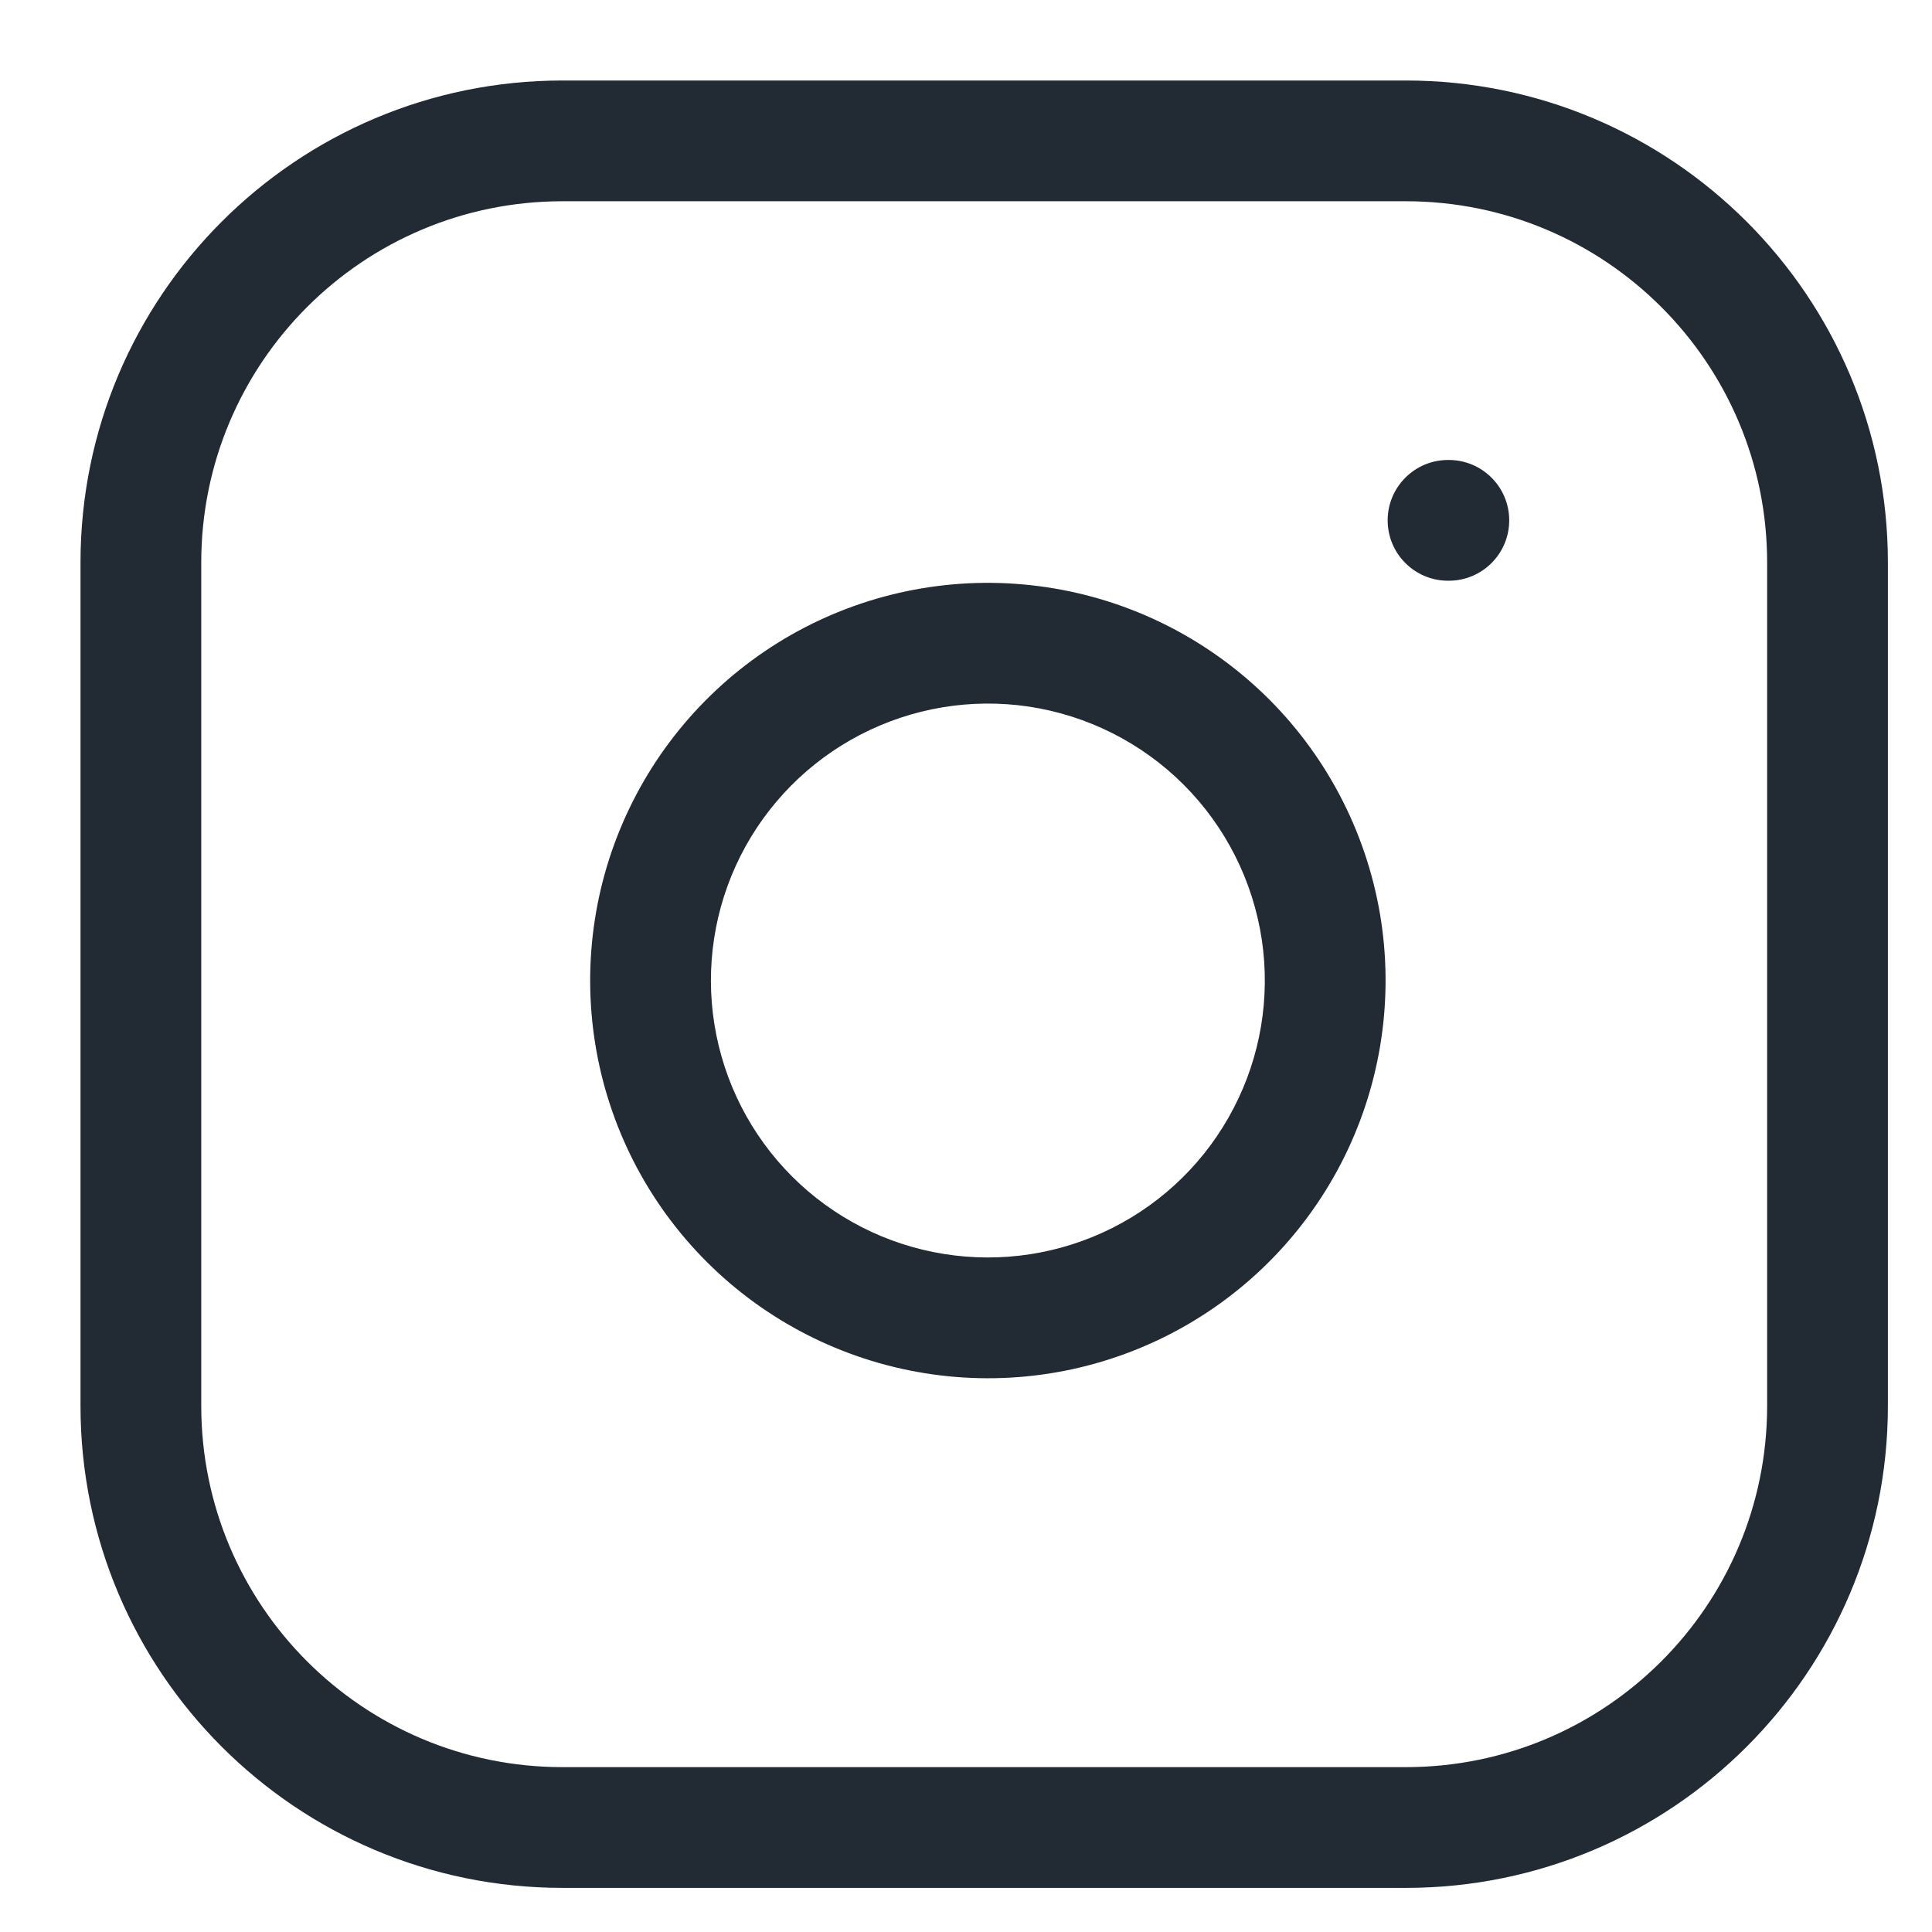
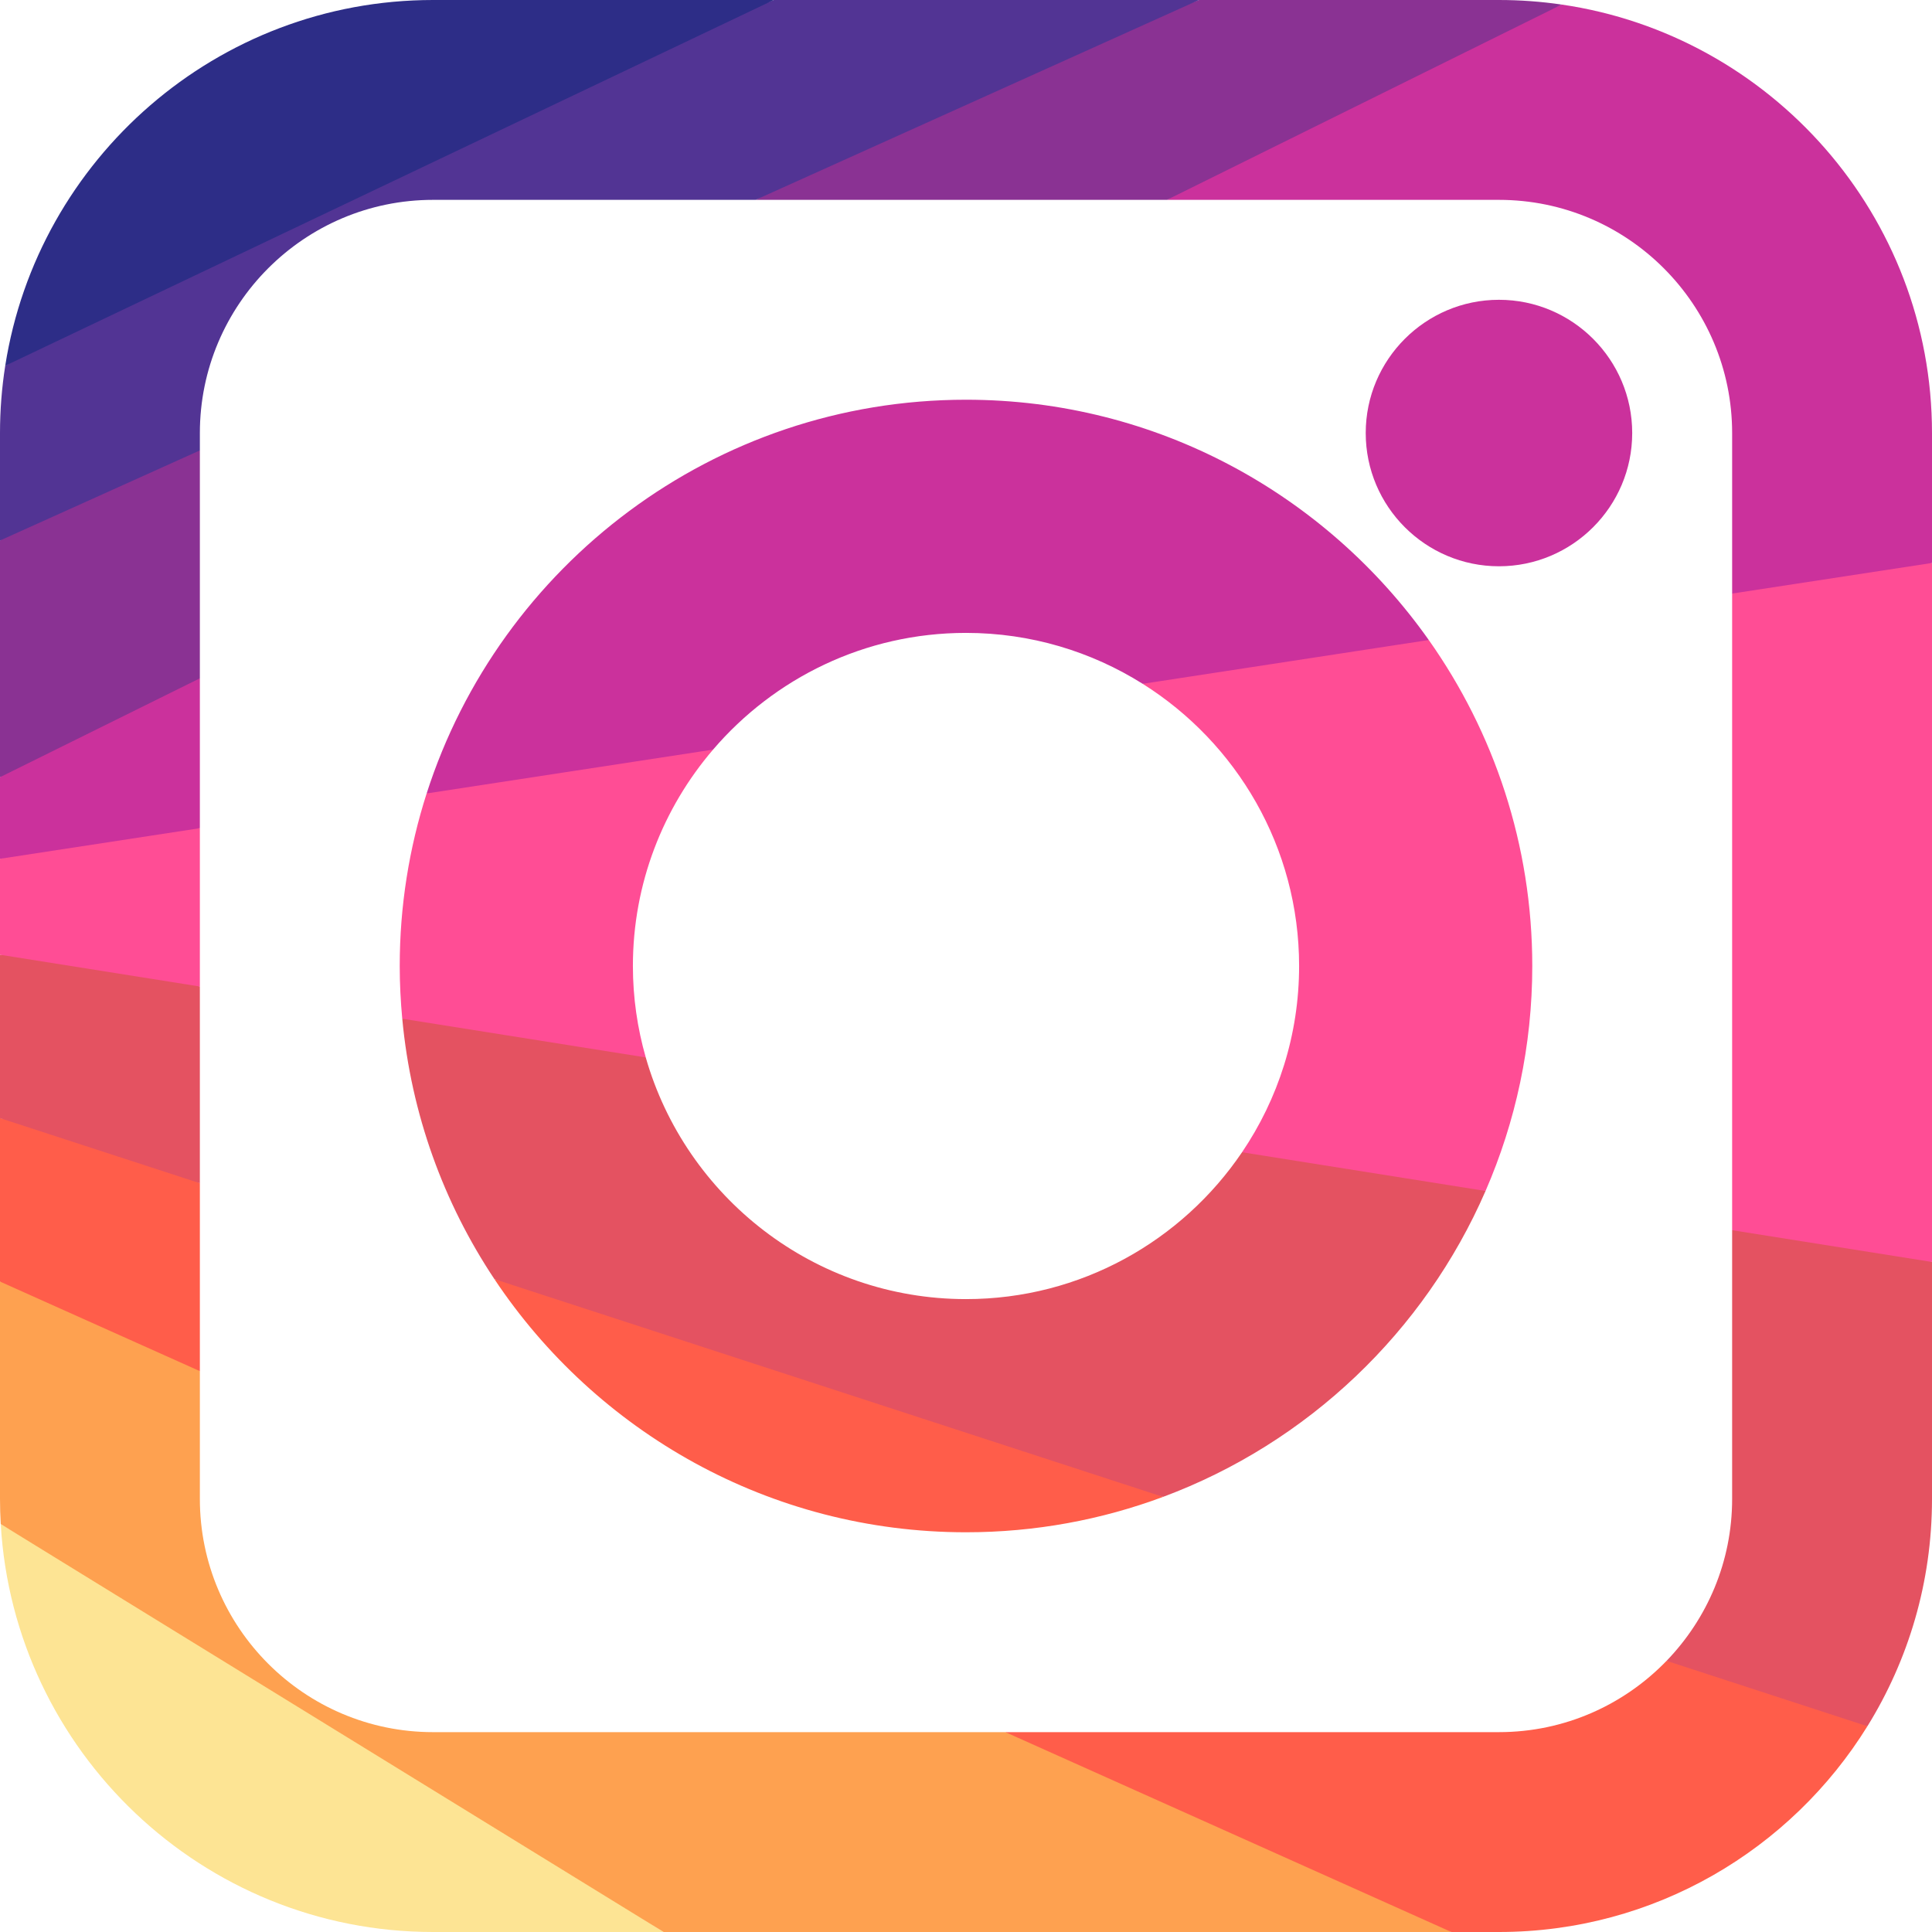
- <svg xmlns="http://www.w3.org/2000/svg" width="24" height="24" viewBox="0 0 24 24" fill="none">
-   <path fill-rule="evenodd" clip-rule="evenodd" d="M6.988 2.5C4.509 2.5 2.5 4.509 2.5 6.988V17.464C2.5 19.943 4.509 21.952 6.988 21.952H17.464C19.943 21.952 21.952 19.943 21.952 17.464V6.988C21.952 4.509 19.943 2.5 17.464 2.5H6.988ZM1 6.988C1 3.681 3.681 1 6.988 1H17.464C20.771 1 23.452 3.681 23.452 6.988V17.464C23.452 20.771 20.771 23.452 17.464 23.452H6.988C3.681 23.452 1 20.771 1 17.464V6.988ZM12.776 8.777C12.06 8.671 11.329 8.794 10.687 9.127C10.045 9.46 9.524 9.987 9.198 10.634C8.873 11.28 8.76 12.013 8.875 12.727C8.99 13.442 9.327 14.102 9.839 14.614C10.35 15.125 11.011 15.463 11.725 15.577C12.439 15.692 13.172 15.579 13.818 15.254C14.465 14.928 14.992 14.408 15.325 13.765C15.659 13.123 15.781 12.392 15.675 11.676C15.566 10.946 15.226 10.27 14.704 9.748C14.182 9.226 13.506 8.886 12.776 8.777ZM9.996 7.795C10.918 7.317 11.968 7.141 12.996 7.294C14.045 7.449 15.015 7.938 15.765 8.687C16.515 9.437 17.003 10.408 17.159 11.456C17.311 12.484 17.135 13.534 16.657 14.456C16.178 15.379 15.421 16.127 14.493 16.594C13.565 17.061 12.513 17.224 11.487 17.058C10.461 16.893 9.513 16.409 8.778 15.674C8.043 14.939 7.559 13.992 7.394 12.966C7.229 11.94 7.391 10.888 7.859 9.959C8.326 9.031 9.074 8.274 9.996 7.795ZM17.988 5.714C17.574 5.714 17.238 6.05 17.238 6.464C17.238 6.878 17.574 7.214 17.988 7.214H17.998C18.412 7.214 18.748 6.878 18.748 6.464C18.748 6.05 18.412 5.714 17.998 5.714H17.988Z" fill="#222B34" />
+ <svg xmlns="http://www.w3.org/2000/svg" version="1.1" id="Layer_1" x="0px" y="0px" viewBox="0 0 512 512" style="enable-background:new 0 0 512 512;" xml:space="preserve">
+   <path style="fill:#FDE494;" d="M114.759,512h61.103l-96.414-61.793L0.198,403.898C3.659,464.09,53.716,512,114.759,512z" />
+   <path style="fill:#FEA150;" d="M335.448,476.69l-69.006-17.655H114.759c-34.072,0-61.793-27.721-61.793-61.793v-33.876  l-26.483-28.42L0,339.628v57.613c0,2.236,0.072,4.454,0.198,6.657L175.862,512h208.767L335.448,476.69z" />
+   <path style="fill:#FF5D4A;" d="M441.655,440.14c-11.244,11.637-26.993,18.894-44.414,18.894H266.442L384.629,512h12.612  c41.202,0,77.396-21.829,97.64-54.527l-27.022-16.094L441.655,440.14z" />
+   <path style="fill:#E45261;" d="M459.034,326.014v71.228c0,16.652-6.633,31.775-17.379,42.899l53.227,17.333  C505.728,439.954,512,419.318,512,397.241v-62.805l-27.396-15.391L459.034,326.014z" />
+   <polygon style="fill:#FF4D95;" points="512,149.19 483.797,142.474 459.034,157.3 459.034,326.014 512,334.436 " />
+   <path style="fill:#CB319C;" d="M512,114.759c0-57.633-42.708-105.473-98.136-113.55L344.43,30.101l-35.183,22.865h87.994  c34.072,0,61.793,27.721,61.793,61.793V157.3L512,149.19V114.759z" />
+   <path style="fill:#8A3293;" d="M317.732,0l-65.682,24.636l-51.805,28.33h109.002L413.864,1.208C408.435,0.417,402.887,0,397.241,0  H317.732z" />
+   <path style="fill:#FF5D4A;" d="M256,406.069c18.358,0,35.954-3.32,52.226-9.38l-86.02-39.047l-91.178-18.657  C157.946,379.39,203.913,406.069,256,406.069z" />
+   <path style="fill:#E45261;" d="M329.153,305.358c-15.883,23.465-42.748,38.918-73.153,38.918c-40.273,0-74.308-27.118-84.867-64.046  l-23.682-14.801l-40.847,4.538c2.353,25.345,11.014,48.887,24.425,69.017l177.198,57.705c38.303-14.264,69.237-43.757,85.458-81.068  l-31.753-16.085L329.153,305.358z" />
+   <g>
+     <path style="fill:#FF4D95;" d="M167.724,256c0-21.878,8.018-41.907,21.247-57.346l-37.658-5.268l-38.25,16.892   c-4.625,14.422-7.132,29.784-7.132,45.722c0,4.712,0.244,9.365,0.671,13.966l64.53,10.262   C168.929,272.524,167.724,264.403,167.724,256z" />
+     <path style="fill:#FF4D95;" d="M406.069,256c0-32.138-10.159-61.946-27.428-86.39l-37.397-5.308l-38.418,16.917   c24.873,15.631,41.45,43.298,41.45,74.781c0,18.27-5.58,35.261-15.123,49.358l64.531,10.262   C401.634,297.334,406.069,277.18,406.069,256z" />
+   </g>
+   <g>
+     <path style="fill:#CB319C;" d="M256,167.724c17.194,0,33.242,4.959,46.826,13.495l75.815-11.609   c-27.196-38.493-72.03-63.679-122.641-63.679c-66.81,0-123.554,43.889-142.937,104.345l75.908-11.624   C205.173,179.742,229.203,167.724,256,167.724z" />
+     <path style="fill:#CB319C;" d="M397.241,150.069c19.47,0,35.31-15.84,35.31-35.31s-15.84-35.31-35.31-35.31   c-19.47,0-35.31,15.84-35.31,35.31S377.771,150.069,397.241,150.069z" />
+   </g>
+   <polygon style="fill:#FF5D4A;" points="52.966,313.564 27.47,300.847 0,296.316 0,339.629 52.966,363.366 " />
+   <polygon style="fill:#E45261;" points="0,253.014 0,296.316 52.966,313.564 52.966,261.437 25.446,251.543 " />
+   <polygon style="fill:#FF4D95;" points="52.966,219.479 25.749,219.233 0,227.59 0,253.014 52.966,261.437 " />
+   <polygon style="fill:#CB319C;" points="52.966,179.757 24.911,182.603 0,205.962 0,227.59 52.966,219.479 " />
+   <polygon style="fill:#8A3293;" points="0,205.962 52.966,179.757 52.966,119.362 21.9,122.333 0,143.241 " />
+   <path style="fill:#523494;" d="M205.059,0L84.206,46.481L1.387,96.928C0.477,102.741,0,108.695,0,114.759v28.482l52.966-23.878  v-4.605c0-34.072,27.721-61.793,61.793-61.793h85.487L317.732,0H205.059z" />
+   <path style="fill:#2D2D87;" d="M114.759,0C57.545,0,9.978,42.088,1.387,96.928L205.059,0H114.759z" />
</svg>
